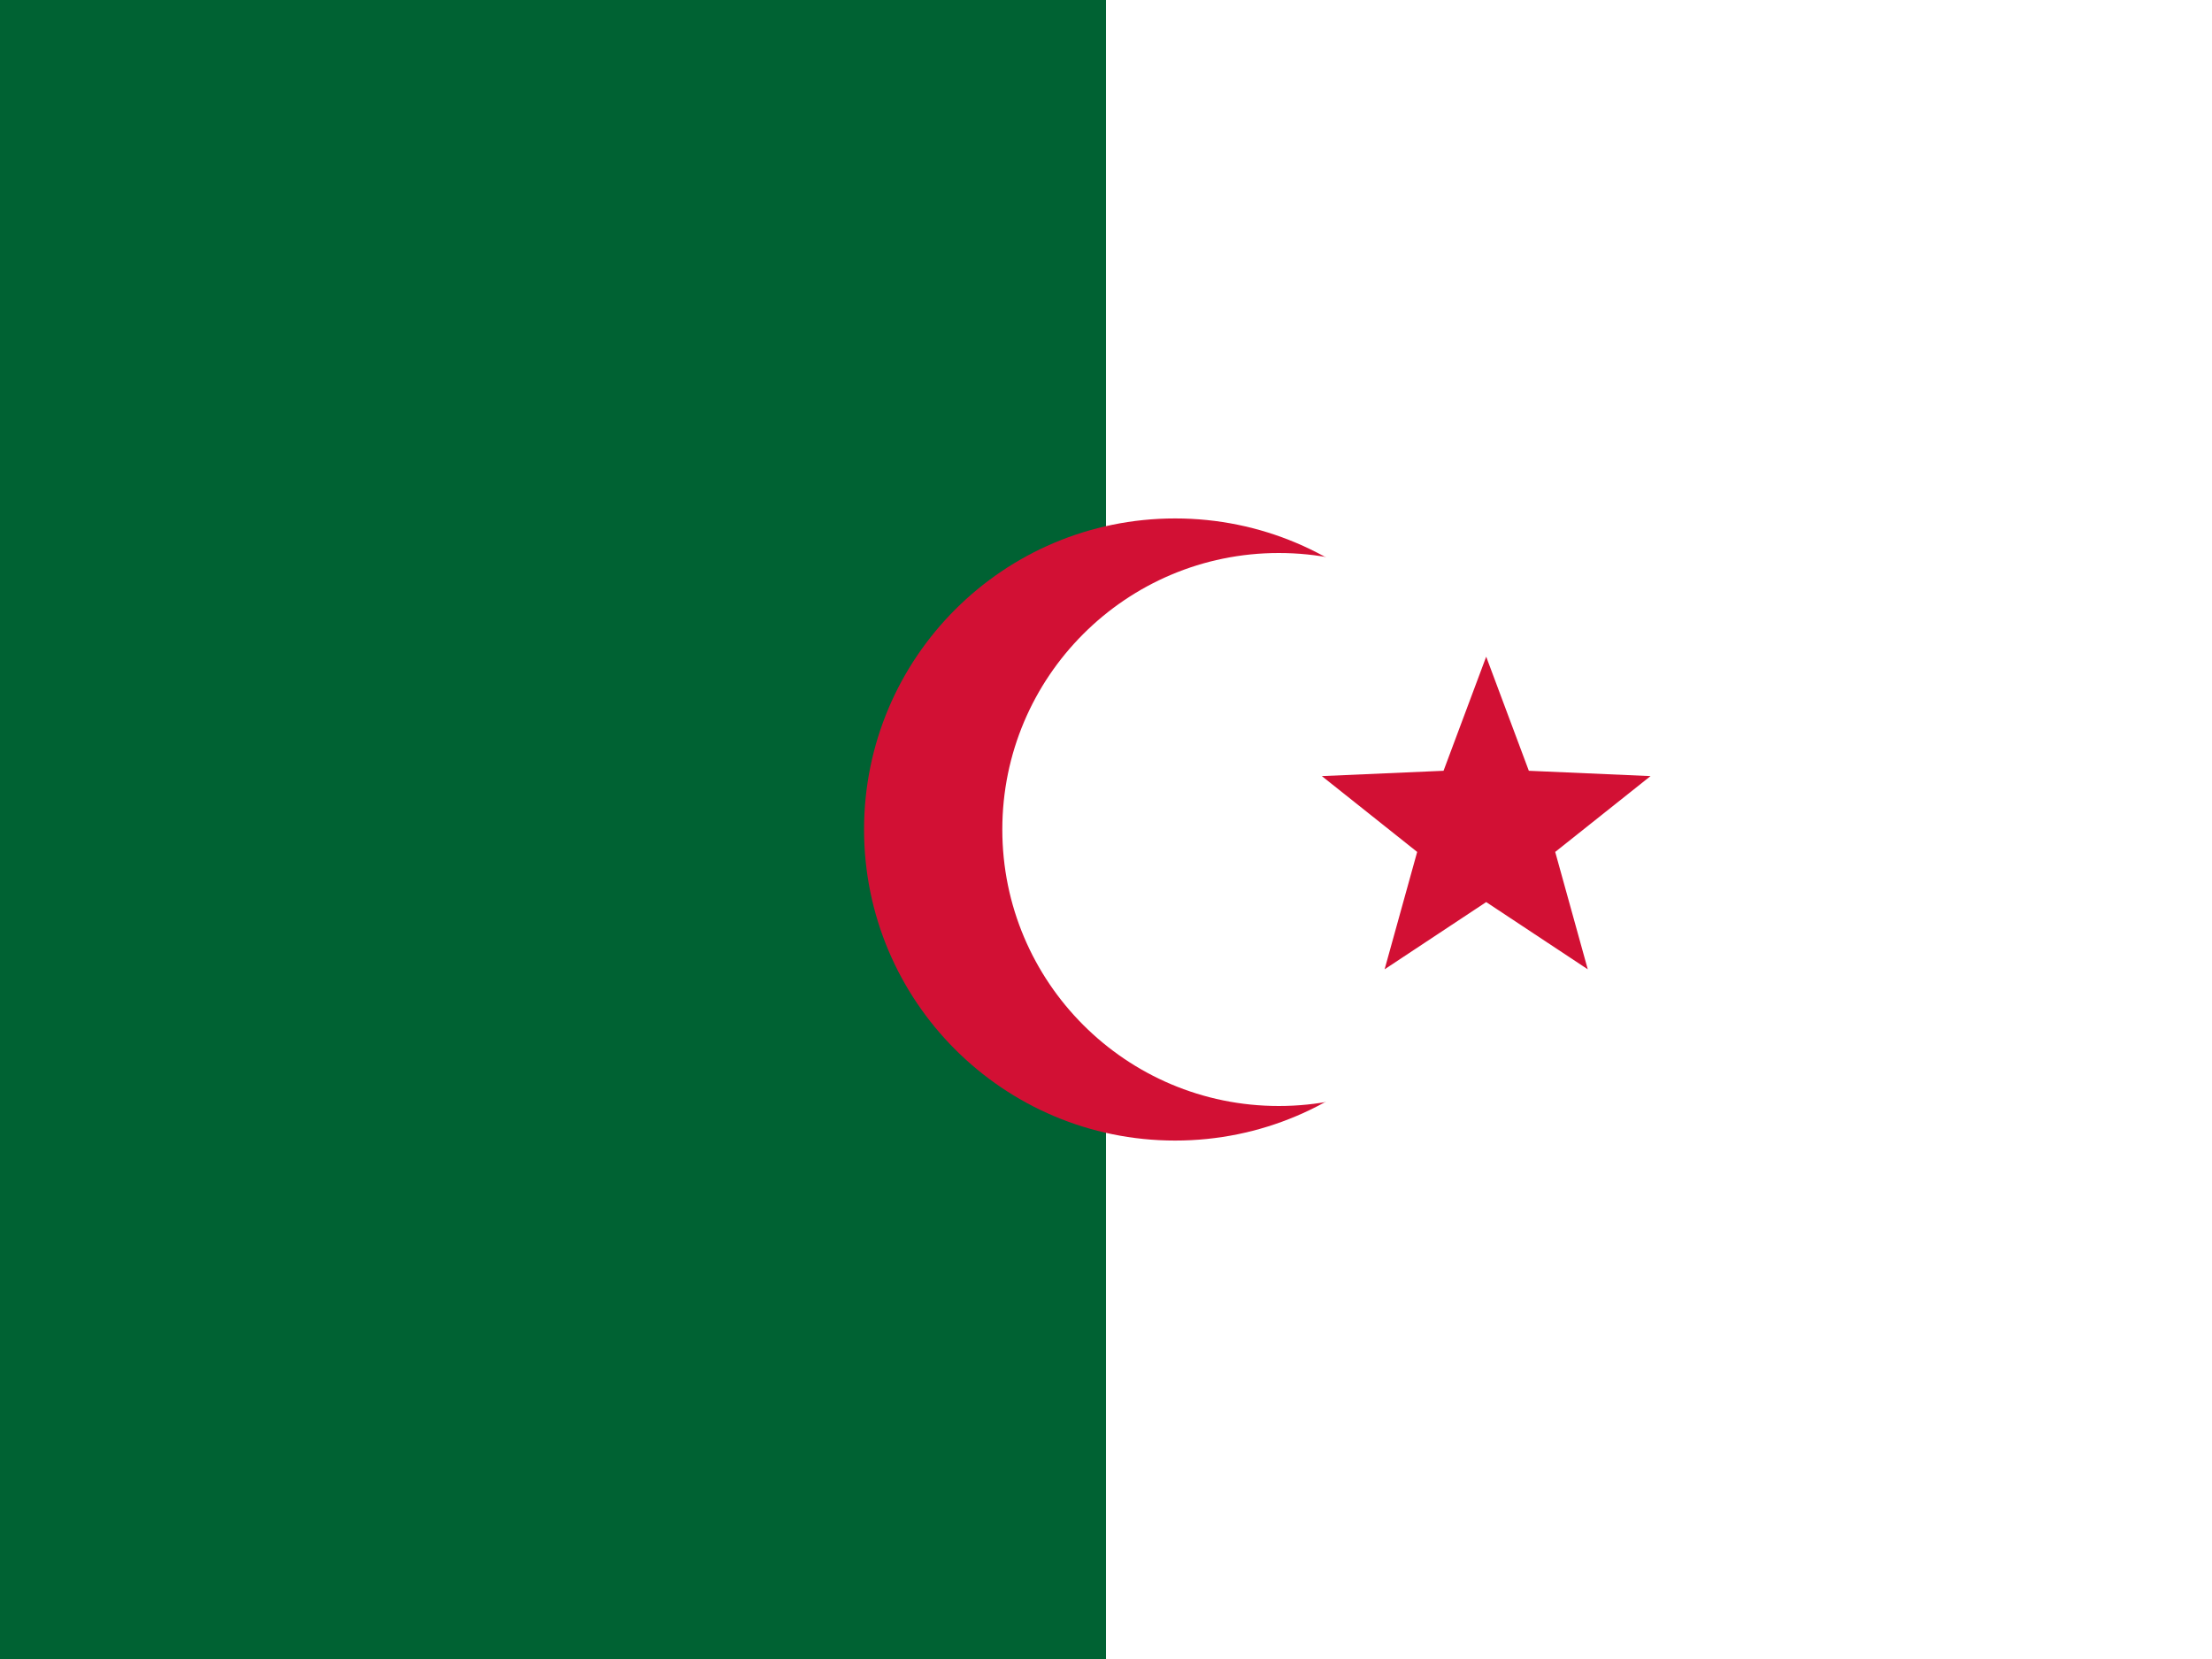
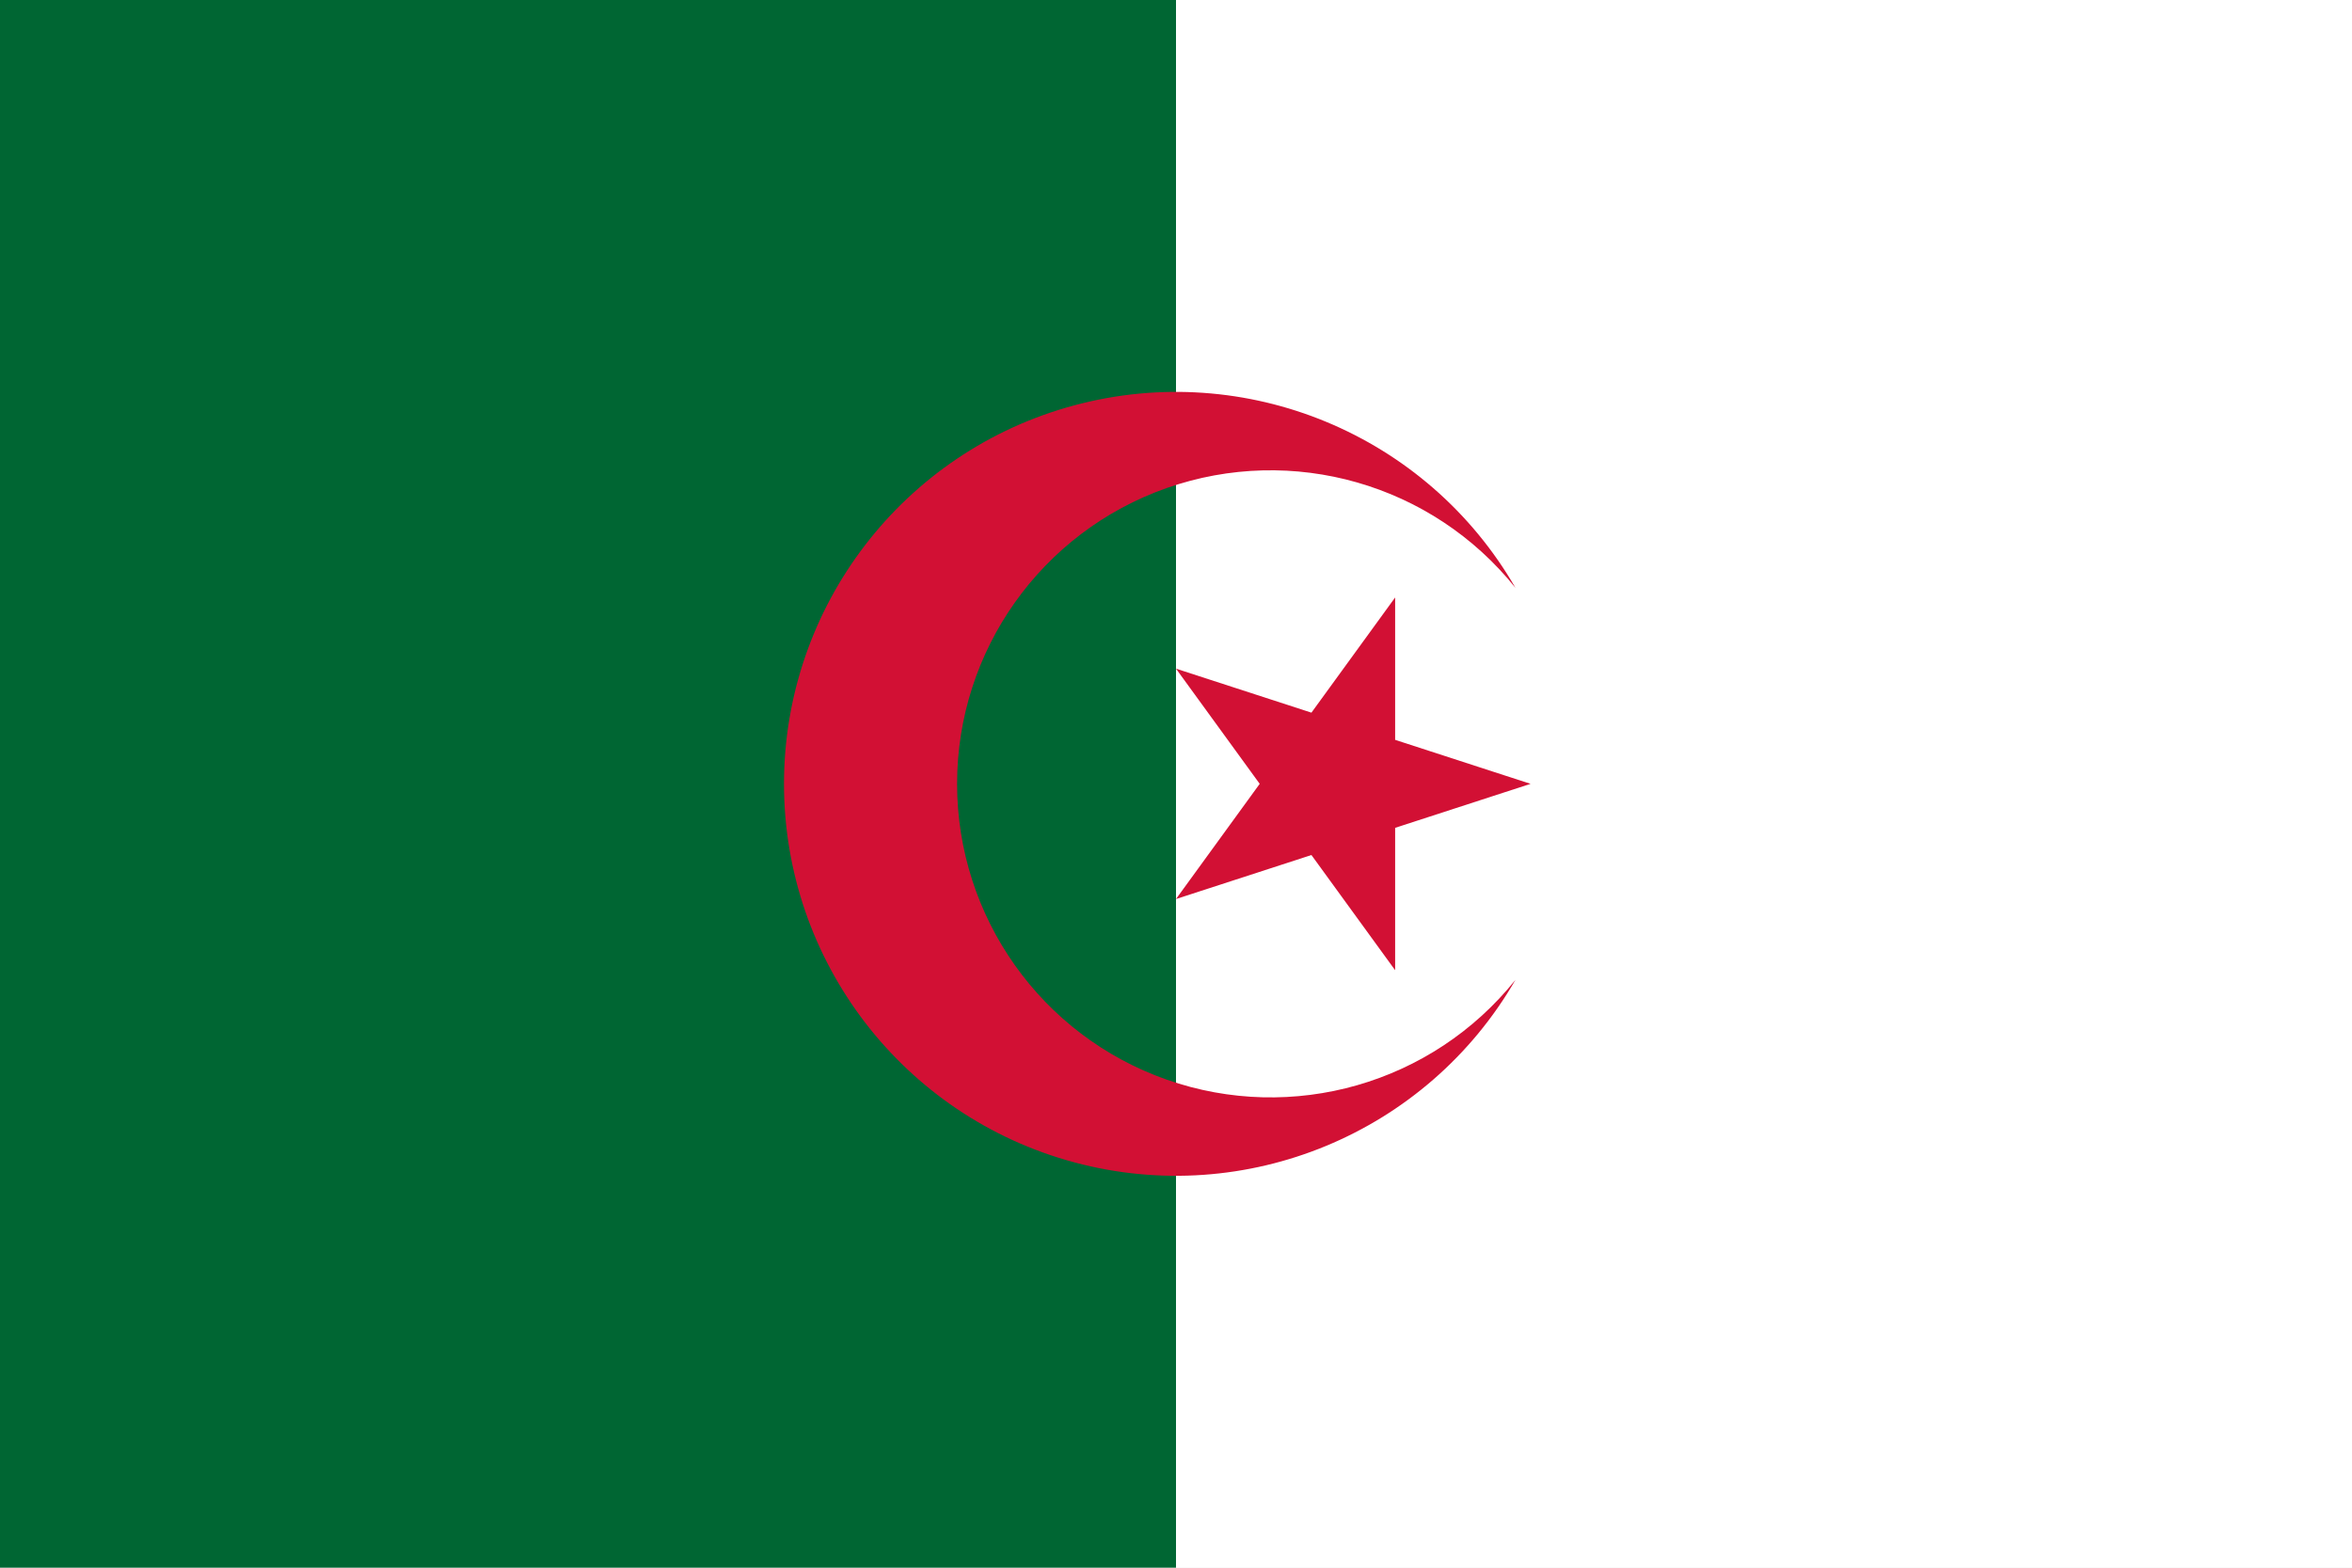
- <svg xmlns="http://www.w3.org/2000/svg" viewBox="0 0 64 48">
-   <path d="M0 0h32v48H0z" fill="#006233" />
-   <path d="M32 0h32v48H32z" fill="#ffffff" />
-   <circle cx="34" cy="24" r="9" fill="#d21034" />
-   <circle cx="37" cy="24" r="8" fill="#fff" />
-   <polygon points="43,19 44.234,22.301 47.755,22.455 44.997,24.649 45.939,28.045 43,26.1 40.061,28.045 41.003,24.649 38.245,22.455 41.766,22.301" fill="#d21034" />
+ <svg xmlns="http://www.w3.org/2000/svg" width="900" height="600">
+   <path fill="#fff" d="M0 0h900v600H0z" />
+   <path fill="#063" d="M0 0h450v600H0z" />
+   <path fill="#d21034" d="M579.904 225a150 150 0 1 0 0 150 120 120 0 1 1 0-150m5.772 75L450 255.916l83.853 115.413V228.671L450 344.084z" />
</svg>
